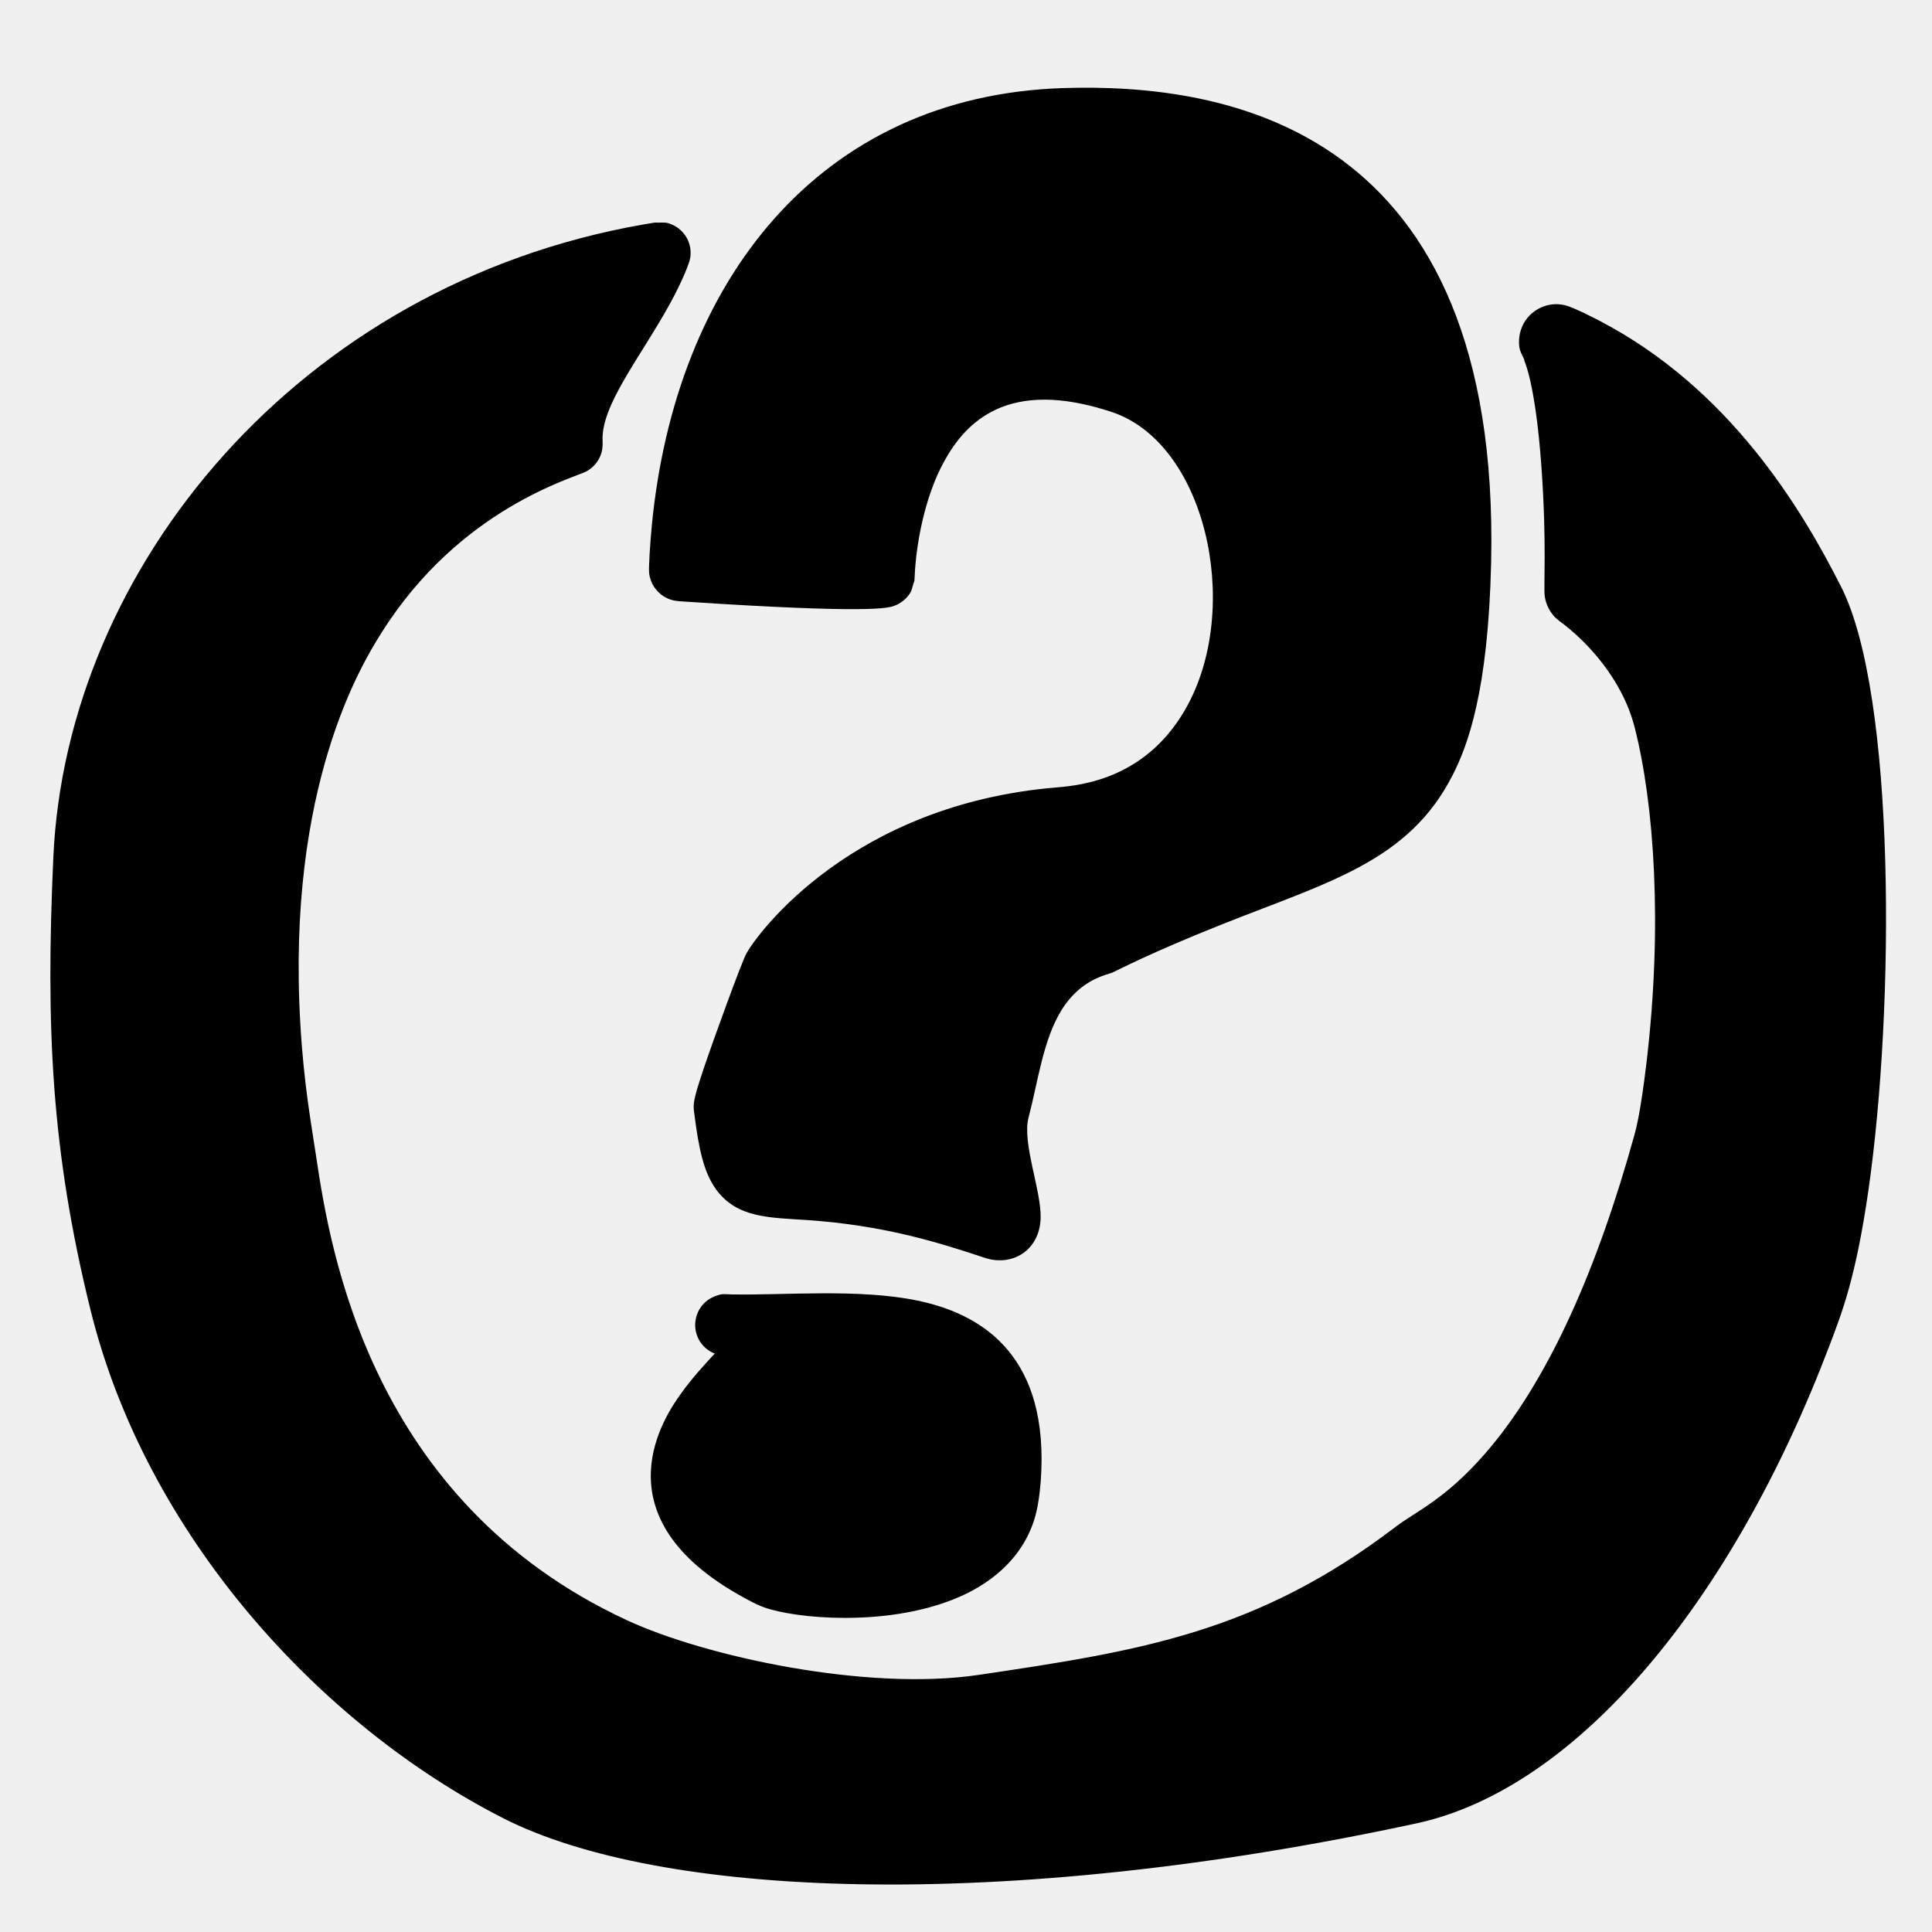
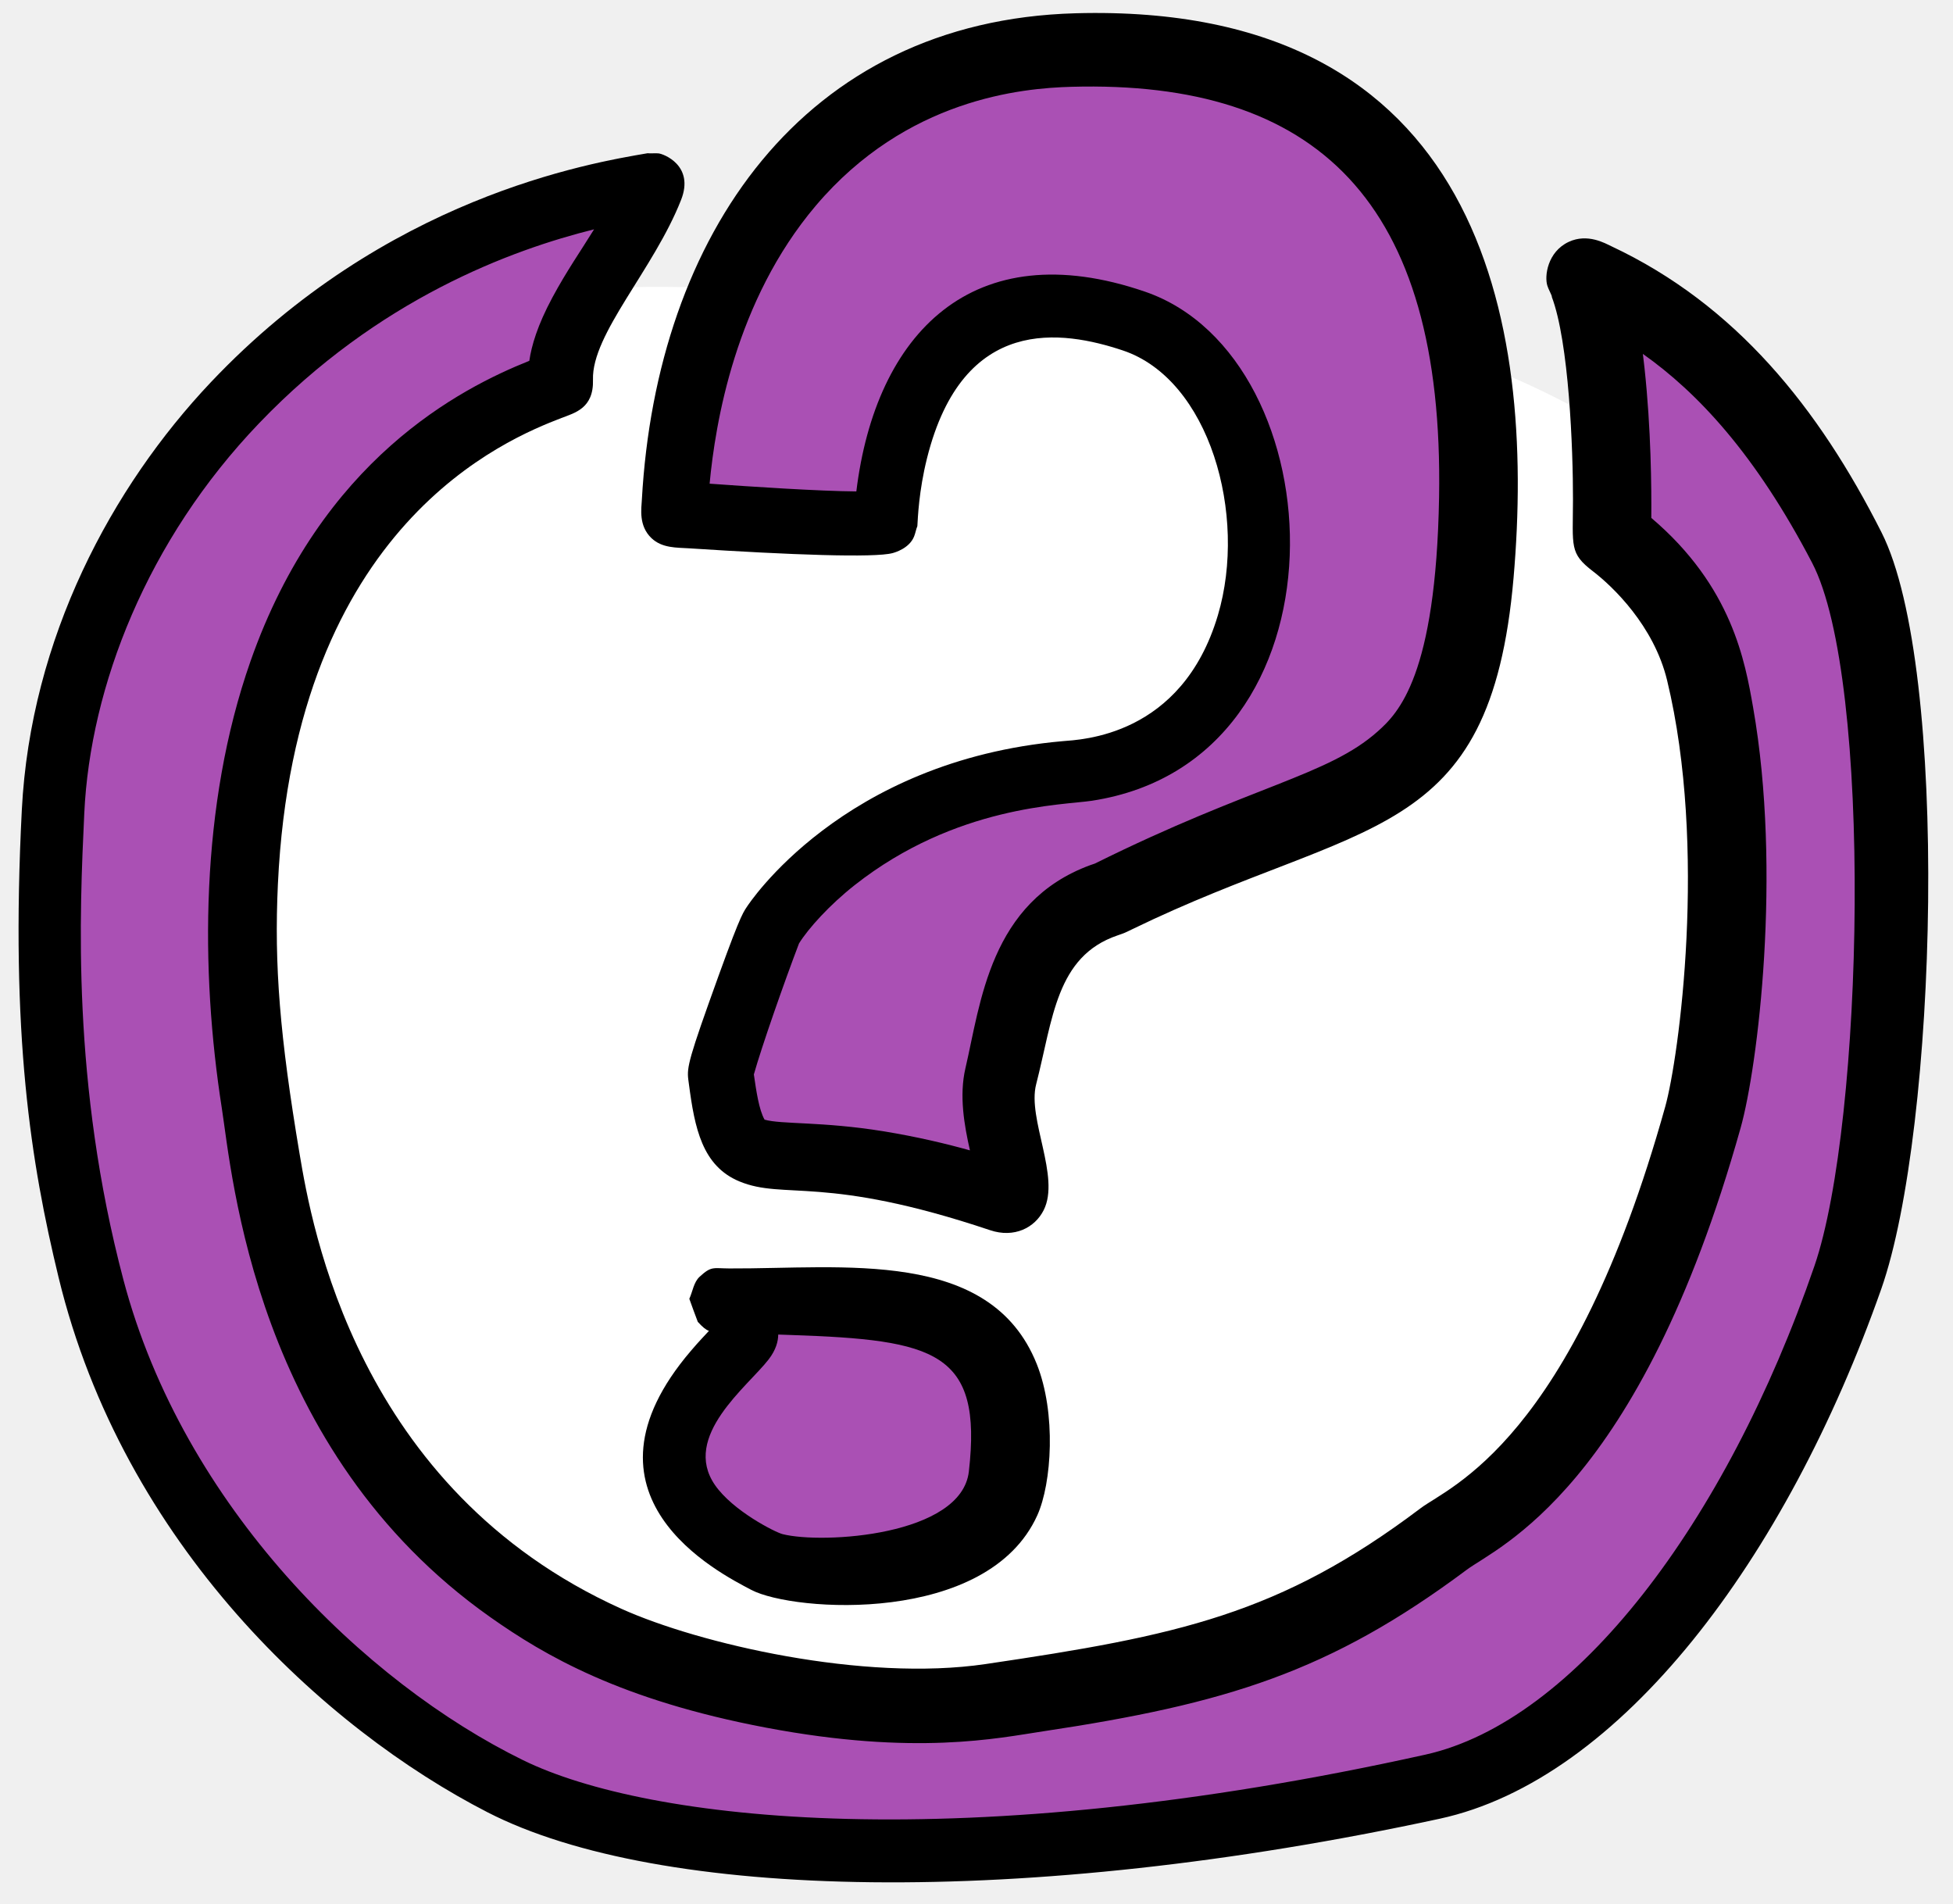
- <svg xmlns="http://www.w3.org/2000/svg" width="100%" height="100%" viewBox="0 0 529 529" version="1.1" xml:space="preserve" style="fill-rule:evenodd;clip-rule:evenodd;stroke-linejoin:round;stroke-miterlimit:2;">
-   <g transform="matrix(1,0,0,1,-1528,-764)">
-     <g id="QuestionMark_icon" transform="matrix(1,0,0,1,0,-0.962497)">
-       <rect x="1528" y="764.962" width="528.742" height="528.742" style="fill:none;" />
-       <g transform="matrix(1.940819,0,0,2.317391,837.7617,-3373.283)">
-         <path d="M448.742,1815.611C401.228,1821.907 369.2,1854.267 367.403,1887.187C366.331,1906.829 367.032,1921.068 372.529,1939.706C380.041,1965.181 403.725,1986.921 428.887,1997.538C446.998,2005.18 490.94,2009.143 554.49,1997.538C576.217,1993.57 597.867,1970.794 610.833,1939.706C618.117,1922.242 619.278,1870.934 610.833,1857.039C604.932,1847.332 594.341,1832.985 575.21,1826.083C575.21,1826.083 578.193,1829.647 578.835,1848.085C578.91,1850.239 578.835,1855.558 578.835,1855.558C578.889,1855.606 588.663,1861.134 591.498,1870.813C597.552,1891.476 592.693,1916.907 591.498,1920.548C578.193,1961.122 559.928,1966.904 556.024,1969.402C535.041,1982.833 517.431,1985.005 494.614,1987.818C477.1,1989.977 453.263,1985.363 441.907,1980.902C400.238,1964.531 396.805,1929.11 395.121,1920.548C389.366,1891.28 393.945,1850.827 436.27,1838.191C435.693,1831.229 445.116,1823.747 448.742,1815.611Z" />
-         <path d="M570.716,1828.278C570.522,1827.9 570.266,1827.542 570.106,1827.152C569.867,1826.569 569.96,1825.775 569.973,1825.655C570.007,1825.364 570.206,1823.656 572.162,1822.492C572.446,1822.322 574.117,1821.327 576.449,1821.801C577.668,1822.048 580.95,1823.483 581.33,1823.649C599.639,1831.651 609.793,1845.788 615.407,1855.099C623.103,1867.864 622.97,1904.67 619.24,1926.367C617.456,1936.746 615.488,1940.87 613.745,1944.716C600.11,1974.804 578.273,1997.062 555.445,2001.18C496.404,2011.831 448.55,2009.9 426.671,2000.578C400.761,1989.539 376.266,1967.116 368.427,1940.556C362.874,1921.743 362.081,1907.154 363.167,1887.021C365.016,1852.77 397.804,1819.402 446.331,1812.268C446.47,1812.248 446.469,1812.249 448.064,1812.025C448.561,1812.069 449.066,1812.003 449.563,1812.046C450.175,1812.1 450.86,1812.442 450.963,1812.494C451.214,1812.619 452.69,1813.357 453.019,1815.019C453.038,1815.118 453.143,1815.647 453.004,1816.274C452.885,1816.813 451.975,1818.857 450.115,1821.686C445.984,1827.968 440.397,1833.645 440.655,1837.842C440.662,1837.945 440.701,1838.582 440.527,1839.133C440.047,1840.655 438.645,1841.306 438.403,1841.418C436.687,1842.213 420.523,1845.723 409.409,1860.572C406.718,1864.167 396.07,1878.62 398.012,1906.687C398.509,1913.876 399.555,1918.509 400.258,1922.449C402.216,1933.419 407.854,1963.058 444.01,1977.141C455.179,1981.491 477.979,1985.586 493.689,1983.633C516.537,1980.794 532.955,1978.647 552.623,1966.083C555.349,1964.342 559.46,1962.93 565.055,1957.581C574.124,1948.913 581.074,1935.43 586.224,1919.834C586.443,1919.172 587.081,1917.241 587.918,1911.371C590.232,1895.152 589.018,1880.737 586.264,1871.696C584.432,1865.683 579.221,1861.575 577.188,1860.13C576.303,1859.501 575.697,1859.154 575.664,1859.13C575.03,1858.673 574.985,1858.706 574.501,1858.134C574.386,1857.999 573.762,1857.263 573.576,1856.205C573.384,1855.108 573.887,1849.983 573.1,1840.816C572.262,1831.055 570.701,1828.367 570.667,1828.3L570.716,1828.278ZM440.782,1820.659C429.604,1823.011 410.443,1828.869 394.093,1843.836C380.69,1856.105 372.516,1871.599 371.639,1887.353C370.677,1904.633 370.89,1919.73 376.715,1939.142C384.012,1963.456 406.783,1984.253 430.792,1994.366C445.408,2000.523 482.629,2005.404 541.275,1996.014C541.713,1995.944 552.602,1994.186 555.538,1993.463C574.912,1988.692 594.513,1967.078 606.307,1938.387C612.782,1922.634 613.934,1876.782 607.302,1861.055C607.054,1860.467 606.833,1859.739 604.378,1856.021C597.236,1845.202 589.71,1838.803 583.036,1834.814C583.535,1838.147 583.945,1842.442 584.14,1847.96C584.187,1849.285 584.182,1851.662 584.17,1853.415C587.703,1855.931 594.228,1861.468 596.677,1869.741C602.964,1890.982 598.073,1917.306 596.624,1921.717C583.296,1962.285 564.586,1969.83 559.45,1972.721C557.698,1973.708 548.78,1979.944 534.839,1984.564C523.736,1988.243 512.817,1989.963 495.129,1992.052C477.02,1994.192 452.231,1989.695 439.032,1984.354C395.646,1966.796 392.072,1929.691 390.448,1921.185C386.041,1898.104 388.551,1874.169 401.521,1856.862C411.311,1843.798 424.275,1838.189 432.024,1835.594C432.516,1832.686 434.098,1829.679 437.204,1825.438C438.371,1823.846 439.614,1822.253 440.782,1820.659Z" />
+ <svg xmlns="http://www.w3.org/2000/svg" width="100%" height="100%" viewBox="0 0 157 153" version="1.1" xml:space="preserve" style="fill-rule:evenodd;clip-rule:evenodd;stroke-linejoin:round;stroke-miterlimit:2;">
+   <g transform="matrix(1,0,0,1,-806.7957,-1962.794)">
+     <g transform="matrix(0.939468,0,0,1,389.1435,-0.898308)">
+       <g transform="matrix(1.064432,0,0,1,-414.2167,0.898308)">
+         <path d="M872.311,1986.006C852.062,1986.006 850.643,1983.761 834.867,1996.382C820.017,2008.261 800.818,2029.052 829.002,2075.556C837.507,2089.589 840.693,2092.281 860.131,2104.429C879.948,2116.815 925.355,2102.646 936.599,2090.218C957.393,2067.235 955.321,2059.116 955.321,2030.668C955.321,2024.332 951.077,2010.977 949.23,2008.562C933.773,1988.35 900.742,1985.727 892.613,1984.878C877.843,1983.335 869.064,1986.261 867.123,1986.908" style="fill:white;" />
      </g>
-       <g transform="matrix(1.940819,0,0,1.940819,829.7815,-2673.314)">
-         <path d="M465.575,1963.181C464.616,1966.058 442.468,1981.093 468.137,1993.928C472.937,1996.328 499.213,1996.856 501.02,1982.398C504.424,1955.165 482.527,1959.298 462.159,1958.483" />
-         <path d="M460.596,1962.515C460.501,1962.484 460.408,1962.448 460.317,1962.406C460.08,1962.296 458.715,1961.662 458.102,1960.005C457.468,1958.296 458.123,1956.887 458.236,1956.643C458.98,1955.042 460.391,1954.518 460.636,1954.427C461.754,1954.013 461.785,1954.153 462.977,1954.175C470.41,1954.313 480.956,1953.33 489.196,1955.047C497.583,1956.796 507.335,1962.076 506.666,1979.01C506.491,1983.439 505.794,1985.567 505.616,1986.113C503.158,1993.62 496.012,1996.502 494.16,1997.235C484.493,2001.06 471.956,1999.923 467.494,1998.305C467.154,1998.182 466.135,1997.812 463.468,1996.254C444.076,1984.922 453.746,1971.101 455.726,1968.304C457.439,1965.882 459.305,1963.922 460.596,1962.515ZM469.907,1963.143C469.905,1963.608 469.822,1964.505 469.261,1965.509C467.824,1968.082 462.676,1971.842 460.642,1976.783C459.503,1979.549 458.999,1983.701 467.277,1988.61C468.471,1989.318 469.882,1990.043 470.067,1990.095C475.72,1991.67 490.689,1990.355 494.712,1984.518C495.711,1983.068 495.774,1981.771 495.957,1979.288C496.606,1970.475 493.617,1968.01 492.355,1967.042C488.027,1963.722 479.045,1963.444 469.907,1963.143Z" />
+     </g>
+     <g transform="matrix(0.939468,0,0,1,389.1435,-0.898308)">
+       <g transform="matrix(0.630951,0,0,0.70777,217.2742,693.5114)">
+         <path d="M448.742,1815.611C401.228,1821.907 369.2,1854.267 367.403,1887.187C366.331,1906.829 367.032,1921.068 372.529,1939.706C380.041,1965.181 403.725,1986.921 428.887,1997.538C446.998,2005.18 490.94,2009.143 554.49,1997.538C576.217,1993.57 597.867,1970.794 610.833,1939.706C618.117,1922.242 619.278,1870.934 610.833,1857.039C604.932,1847.332 594.341,1832.985 575.21,1826.083C575.21,1826.083 578.193,1829.647 578.835,1848.085C578.91,1850.239 578.835,1855.558 578.835,1855.558C578.889,1855.606 588.663,1861.134 591.498,1870.813C597.552,1891.476 592.693,1916.907 591.498,1920.548C578.193,1961.122 559.928,1966.904 556.024,1969.402C535.041,1982.833 517.431,1985.005 494.614,1987.818C477.1,1989.977 453.263,1985.363 441.907,1980.902C400.238,1964.531 396.805,1929.11 395.121,1920.548C389.366,1891.28 393.945,1850.827 436.27,1838.191C435.693,1831.229 445.116,1823.747 448.742,1815.611Z" style="fill:rgb(170,80,180);" />
+         <path d="M570.701,1828.288C570.516,1827.874 570.242,1827.487 570.081,1827.065C569.669,1825.986 570.097,1823.222 572.98,1822.092C575.54,1821.089 577.95,1822.27 578.745,1822.582C595.633,1829.219 606.878,1840.952 615.407,1855.099C624.681,1870.482 622.989,1922.877 615.361,1941.022C602.476,1971.665 580.001,1996.741 555.452,2001.179C499.014,2011.382 449.62,2010.44 426.364,2000.447C404.361,1990.993 376.957,1970.079 368.168,1939.668C364.419,1926.698 361.632,1912.197 363.19,1886.618C364.379,1867.106 375.387,1849.937 388.814,1838.045C412.52,1817.05 440.124,1813.156 448.053,1812.027C448.55,1812.069 449.056,1812.002 449.553,1812.045C450.21,1812.101 454.434,1813.412 452.603,1817.318C448.903,1825.214 440.466,1832.547 440.65,1837.746C440.766,1841.006 438.168,1841.514 436.373,1842.095C429.135,1844.436 400.228,1854.096 397.92,1895.023C397.401,1904.215 398.18,1912.324 400.869,1925.704C402.479,1933.719 408.567,1963.754 444.5,1977.329C455.022,1981.304 477.365,1985.651 493.884,1983.609C519.923,1980.391 533.786,1977.986 552.898,1965.907C556.78,1963.454 573.382,1958.352 586.072,1920.294C587.91,1914.78 591.824,1890.933 586.319,1871.88C584.529,1865.687 578.945,1861.222 576.267,1859.506C573.055,1857.446 573.544,1856.716 573.557,1851.391C573.571,1845.634 573.015,1833.461 570.669,1828.302L570.701,1828.288ZM440.798,1820.668C429.634,1822.996 411.566,1828.535 395.379,1842.682C380.176,1855.969 372.465,1872.581 371.661,1886.985C371.037,1898.162 369.915,1917.643 376.977,1939.992C385.113,1965.738 409.753,1985.74 431.179,1994.527C448.075,2001.456 490.653,2005.586 553.528,1993.897C573.801,1990.128 594.298,1967.638 606.305,1938.391C613.01,1922.059 614.255,1871.818 605.991,1858.546C598.293,1846.181 590.438,1839.199 583.036,1834.815C583.112,1835.321 583.185,1835.85 583.256,1836.402C584.155,1843.384 584.209,1850.014 584.179,1853.441C595.158,1861.241 596.903,1869.809 597.984,1874.96C601.905,1893.648 598.616,1915.779 596.3,1922.692C582.546,1963.742 563.289,1970.311 559.151,1972.897C540.546,1984.523 526.506,1988.123 501.67,1991.25C495.625,1992.011 484.412,1994.047 464.134,1990.831C444.425,1987.705 434.097,1982.639 426.714,1978.275C394.744,1959.38 391.711,1927.965 390.314,1920.483C387.4,1904.872 387.345,1886.098 394.198,1869.733C403.795,1846.815 422.672,1838.729 432.017,1835.601C432.312,1833.899 433.105,1831.59 435.148,1828.406C437.074,1825.404 438.998,1823.114 440.798,1820.668Z" />
      </g>
-       <g transform="matrix(1.940819,0,0,1.940819,837.7617,-2693.868)">
-         <path d="M480.345,1863.531C480.367,1863.367 480.978,1825.286 513.834,1836.238C536.941,1843.94 539.107,1894.738 505.367,1897.43C477.726,1899.636 465.552,1917.098 464.706,1918.789C464.2,1919.802 457.825,1937.307 457.959,1938.338C460.352,1956.777 462.553,1943.883 495.984,1955.027C500.499,1956.532 494.213,1945.383 495.984,1938.599C498.051,1930.68 498.64,1918.335 510.679,1914.595C545.606,1897.185 559.057,1904.313 560.625,1863.531C562.438,1816.413 540.982,1798.434 505.367,1799.561C472.469,1800.603 453.269,1827.048 451.674,1862.489C451.674,1862.489 476.524,1864.381 480.345,1863.531Z" />
-         <path d="M484.642,1864.104C484.45,1864.567 484.381,1865.075 484.188,1865.537C483.951,1866.107 483.361,1866.648 483.272,1866.729C483.184,1866.81 482.71,1867.244 482.005,1867.536C481.251,1867.849 479.871,1868.704 457.261,1867.341C454.064,1867.149 451.357,1866.962 451.338,1866.959C451.084,1866.924 450.828,1866.899 450.58,1866.836C448.594,1866.337 447.805,1864.775 447.671,1864.508C447.321,1863.816 447.24,1863.167 447.225,1863.045C447.131,1862.295 447.371,1858.674 447.6,1856.299C450.916,1821.911 471.123,1795.673 505.647,1794.575C528.679,1793.843 567.376,1800.096 566.011,1861.469C565.601,1879.883 562.642,1887.44 560.589,1891.485C554.423,1903.632 543.227,1906.528 528.122,1912.525C517.935,1916.57 513.061,1919.156 512.596,1919.352C511.787,1919.692 508.069,1920.279 505.359,1924.722C502.793,1928.929 502.099,1934.668 500.747,1939.823C499.811,1943.387 502.573,1950.168 502.455,1953.997C502.312,1958.637 498.37,1960.867 494.588,1959.607C487.743,1957.326 480.224,1955.022 469.608,1954.283C464.29,1953.913 459.656,1954.043 456.681,1949.967C454.917,1947.551 454.225,1944.203 453.606,1939.352C453.415,1937.859 453.184,1937.75 456.032,1929.694C456.147,1929.369 460.17,1918.062 460.973,1916.614C462.533,1913.802 475.81,1895.652 504.688,1893.238C508.082,1892.954 517.651,1892.065 523.275,1881.483C530.777,1867.366 525.676,1844.651 512.485,1840.275C497.825,1835.412 491.905,1841.706 488.856,1847.22C485.941,1852.493 484.866,1859.406 484.693,1863.287C484.666,1863.904 484.655,1863.903 484.642,1864.104ZM476.341,1859.409C477.798,1847.325 483.803,1831.709 500.268,1830.106C507.382,1829.414 514.947,1831.878 517.914,1833.313C540.954,1844.457 542.745,1891.79 512.435,1900.451C508.091,1901.692 505.809,1901.498 501.581,1902.118C480.462,1905.215 470.319,1917.894 468.586,1920.699C467.099,1924.542 463.367,1935.138 462.464,1938.456C462.698,1940.114 463.224,1943.551 463.911,1944.588C465.893,1945.253 471.288,1944.751 480.251,1946.201C484.632,1946.909 488.635,1947.886 491.771,1948.756C491.003,1945.393 490.27,1941.268 491.194,1937.483C492.517,1932.061 493.191,1926.143 496.162,1920.56C500.076,1913.206 505.862,1910.843 508.701,1909.868C523.265,1902.585 531.534,1900.316 539.445,1896.633C548.048,1892.627 552.228,1888.681 554.237,1875.567C554.89,1871.305 557.076,1852.386 553.085,1836.362C548.423,1817.646 535.976,1803.703 505.527,1804.533C498.641,1804.72 482.935,1806.231 470.665,1820.895C459.965,1833.682 457.258,1850.01 456.467,1858.356C462.019,1858.762 471.202,1859.377 476.341,1859.409ZM463.683,1944.905L462.539,1946.338C463.277,1945.416 463.502,1945.163 463.683,1944.905Z" />
+     </g>
+     <g transform="matrix(0.939468,0,0,1,389.1435,-0.898308)">
+       <g transform="matrix(0.630951,0,0,0.592759,214.6799,907.2938)">
+         <path d="M465.575,1963.181C464.616,1966.058 442.468,1981.093 468.137,1993.928C472.937,1996.328 499.213,1996.856 501.02,1982.398C504.424,1955.165 482.527,1959.298 462.159,1958.483" style="fill:rgb(170,80,180);" />
+         <path d="M460.49,1962.642C460.04,1962.478 459.643,1962.141 458.977,1961.42C458.958,1961.399 457.821,1958.307 457.828,1958.293C458.288,1957.295 458.414,1956.051 459.222,1955.306C460.837,1953.815 461.058,1954.167 463.257,1954.177C478.584,1954.252 498.616,1951.357 504.935,1967.109C507.617,1973.794 506.976,1983.318 505.024,1987.647C498.296,2002.569 471.949,2000.771 466.24,1997.769C461.786,1995.425 441.233,1985.045 458.026,1965.368C459.296,1963.88 459.731,1963.478 460.49,1962.642ZM469.885,1963.142C469.879,1964.047 469.589,1965.21 468.587,1966.511C465.767,1970.172 456.738,1976.941 461.309,1983.551C463.718,1987.034 469.443,1989.943 470.479,1990.206C475.921,1991.586 494.739,1990.43 495.738,1981.716C497.603,1965.456 491.18,1963.866 471.678,1963.204C470.985,1963.18 470.398,1963.16 469.885,1963.142Z" />
+       </g>
+     </g>
+     <g transform="matrix(0.939468,0,0,1,389.1435,-0.898308)">
+       <g transform="matrix(0.630951,0,0,0.592759,217.2742,901.0163)">
+         <path d="M480.345,1863.531C480.367,1863.367 480.978,1825.286 513.834,1836.238C536.941,1843.94 539.107,1894.738 505.367,1897.43C477.726,1899.636 465.552,1917.098 464.706,1918.789C464.2,1919.802 457.825,1937.307 457.959,1938.338C460.352,1956.777 462.553,1943.883 495.984,1955.027C500.499,1956.532 494.213,1945.383 495.984,1938.599C498.051,1930.68 498.64,1918.335 510.679,1914.595C545.606,1897.185 559.057,1904.313 560.625,1863.531C562.438,1816.413 540.982,1798.434 505.367,1799.561C472.469,1800.603 453.269,1827.048 451.674,1862.489C451.674,1862.489 476.524,1864.381 480.345,1863.531Z" style="fill:rgb(170,80,180);" />
+         <path d="M484.642,1864.104C484.45,1864.567 484.381,1865.075 484.188,1865.537C483.517,1867.152 481.568,1867.686 481.285,1867.763C478.871,1868.425 467.471,1868.012 453.676,1867.116C451.997,1867.007 450.026,1867.109 448.582,1865.735C446.822,1864.06 447.212,1861.731 447.277,1860.561C449.264,1824.743 469.14,1795.584 506.083,1794.562C561.08,1793.041 568.525,1836.278 565.5,1871.102C562.349,1907.387 544.997,1903.594 513.755,1918.784C512.788,1919.254 512.798,1919.262 511.78,1919.61C503.449,1922.45 503.037,1930.924 500.751,1939.806C499.545,1944.493 504.054,1952.323 501.778,1956.856C500.571,1959.26 497.774,1960.676 494.509,1959.581C472.017,1952.041 466.627,1955.499 460.515,1952.968C455.456,1950.872 454.441,1945.715 453.662,1939.785C453.409,1937.861 453.166,1937.739 456.336,1928.837C460.423,1917.363 460.894,1916.664 461.524,1915.729C461.688,1915.484 474.367,1895.914 504.346,1893.267C506.764,1893.054 520.498,1892.676 525.399,1876.195C529.44,1862.605 524.27,1844.189 512.481,1840.274C504.376,1837.582 490.852,1835.348 485.956,1854.881C484.834,1859.359 484.709,1863.031 484.642,1864.104ZM476.367,1859.401C478.974,1838 492.154,1824.294 515.512,1832.313C541.678,1841.296 544.086,1895.854 508.32,1901.346C504.4,1901.948 489.877,1901.969 476.15,1912.781C472.72,1915.483 469.856,1918.664 468.592,1920.695C466.56,1926.026 463.52,1934.716 462.469,1938.459C462.789,1940.672 463.154,1943.226 463.919,1944.59C466.167,1945.245 471.77,1944.829 479.977,1946.157C484.656,1946.914 488.617,1947.875 491.773,1948.755C491.009,1945.38 490.29,1941.335 491.163,1937.609C493.222,1928.831 494.454,1915.058 508.125,1910.066L508.702,1909.87C530.176,1899.223 540.338,1897.955 547.086,1891.937C549.847,1889.474 554.979,1884.418 555.397,1860.182C556.092,1819.958 538.7,1803.616 505.53,1804.533C498.833,1804.718 483.166,1806.142 470.863,1820.66C459.941,1833.548 457.242,1850.152 456.468,1858.351C462.035,1858.753 471.244,1859.362 476.367,1859.401Z" />
      </g>
    </g>
  </g>
</svg>
